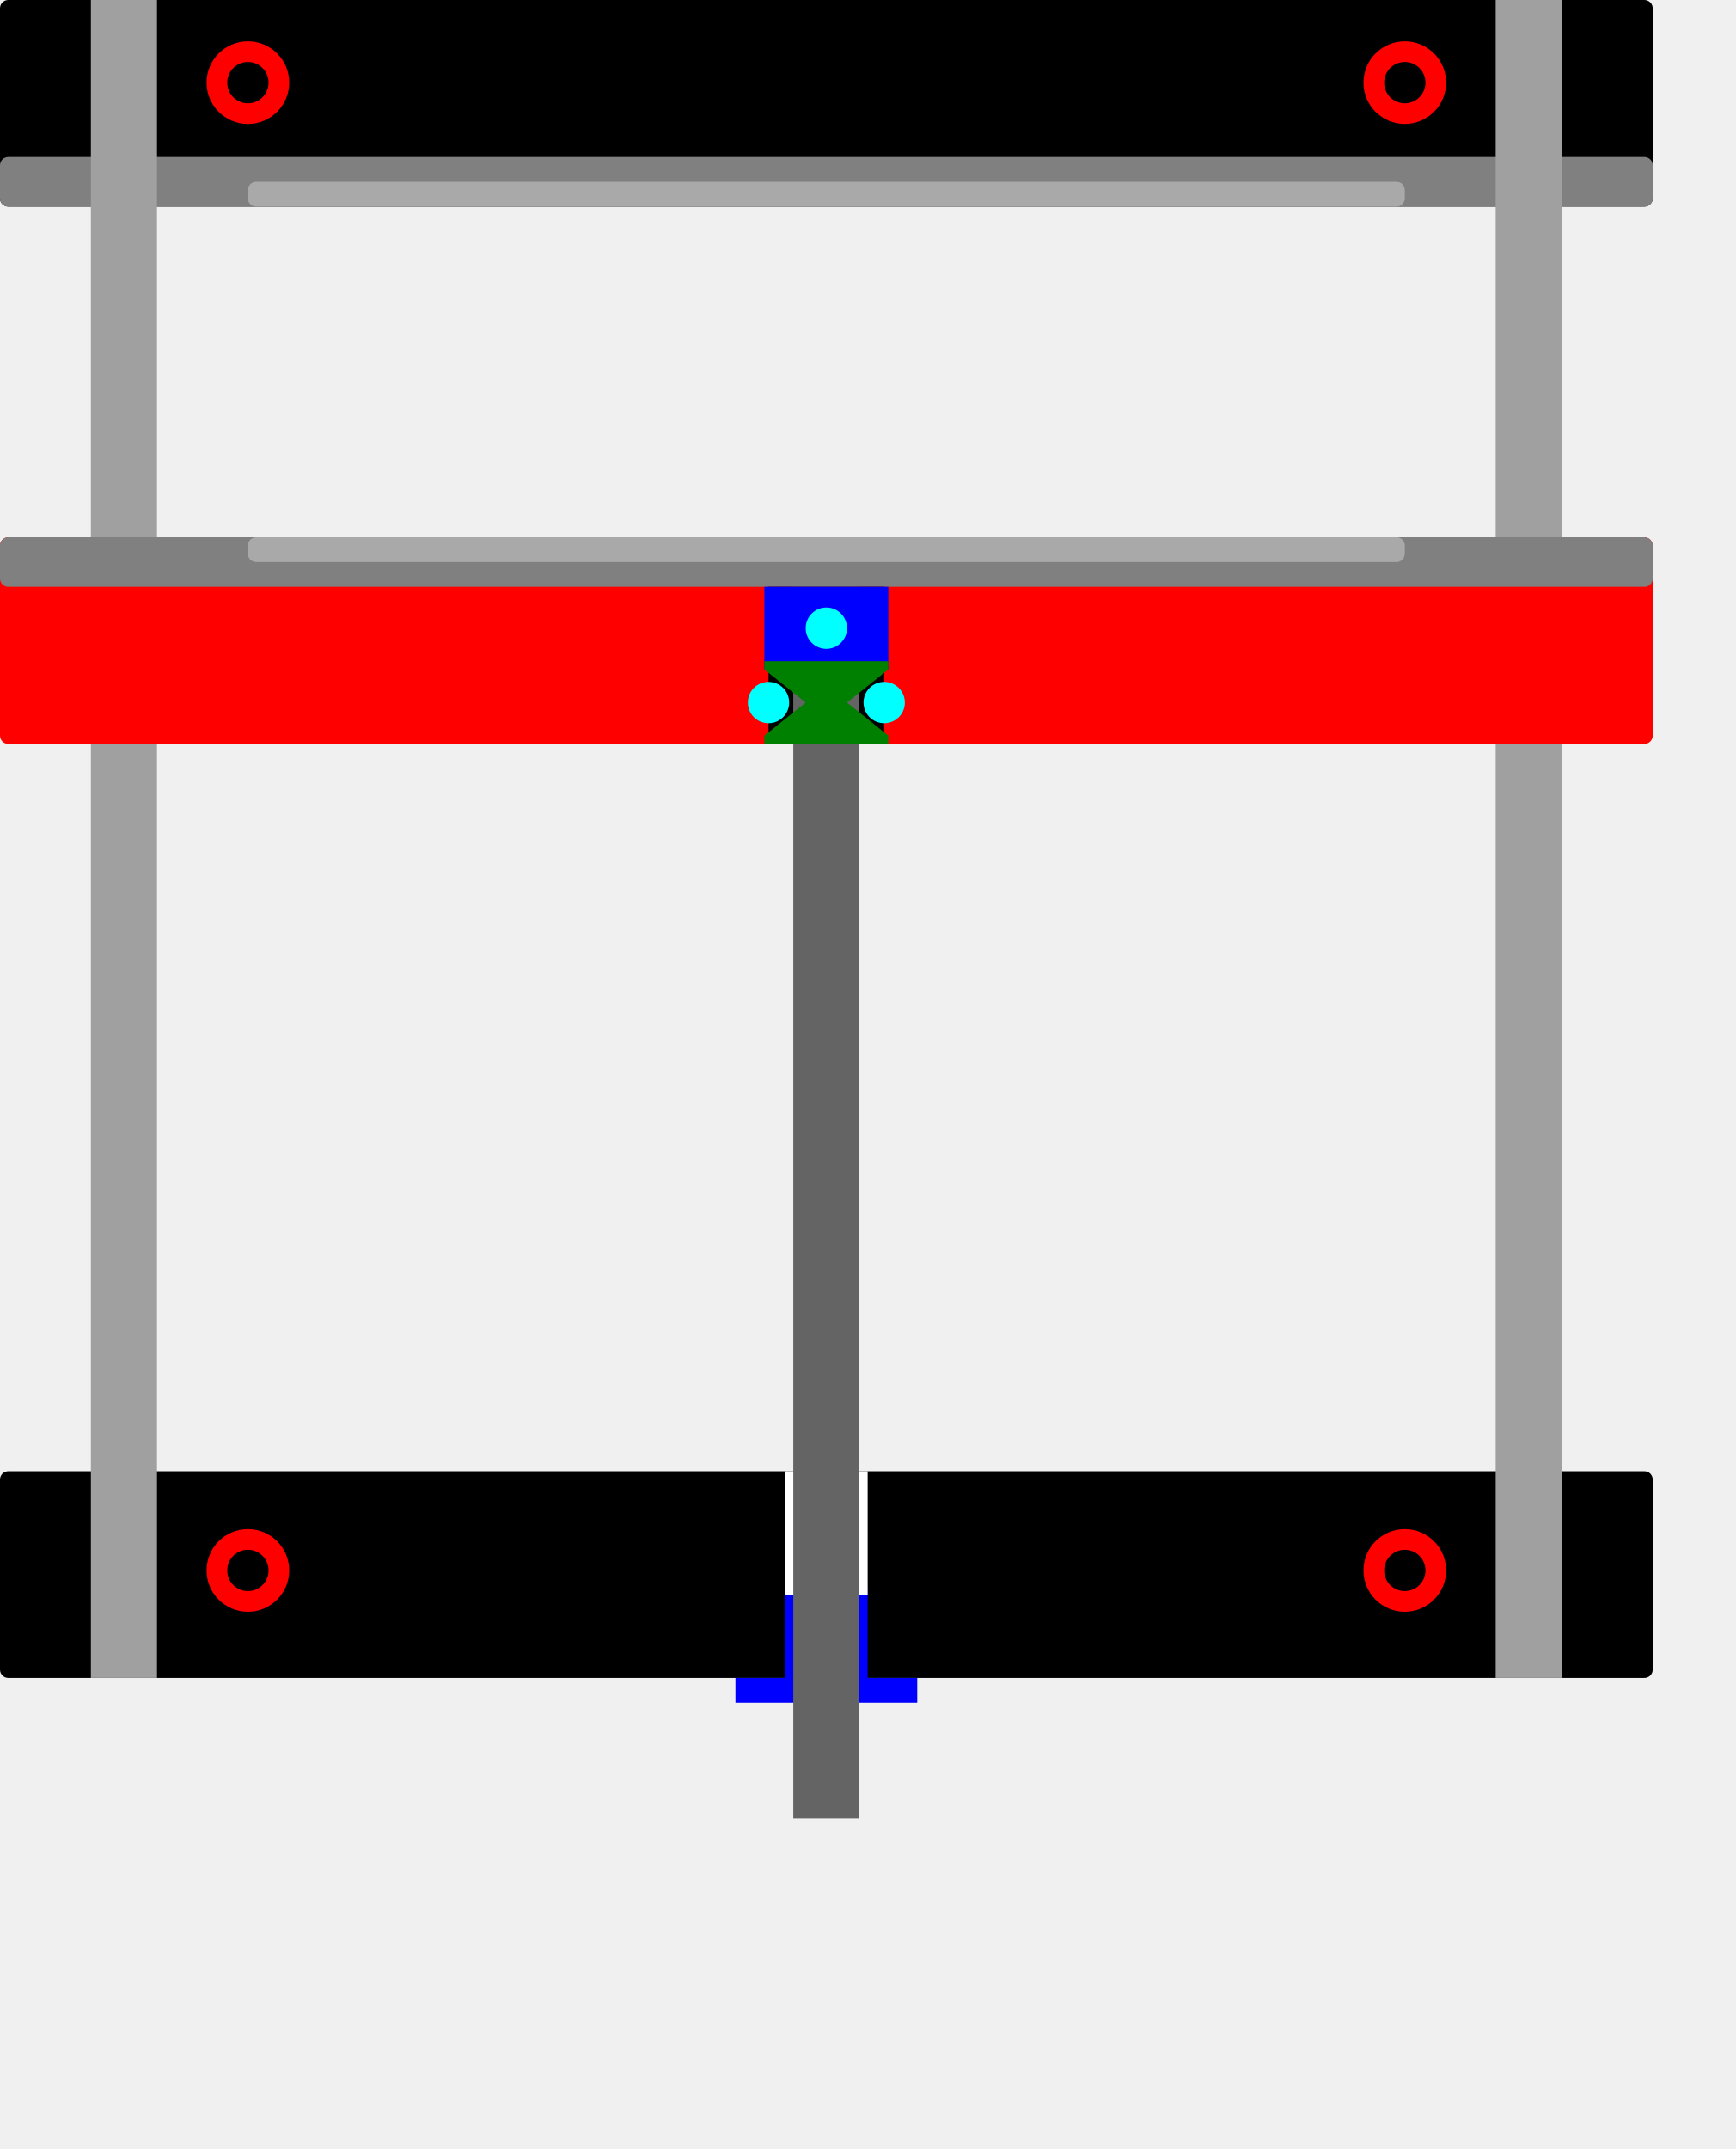
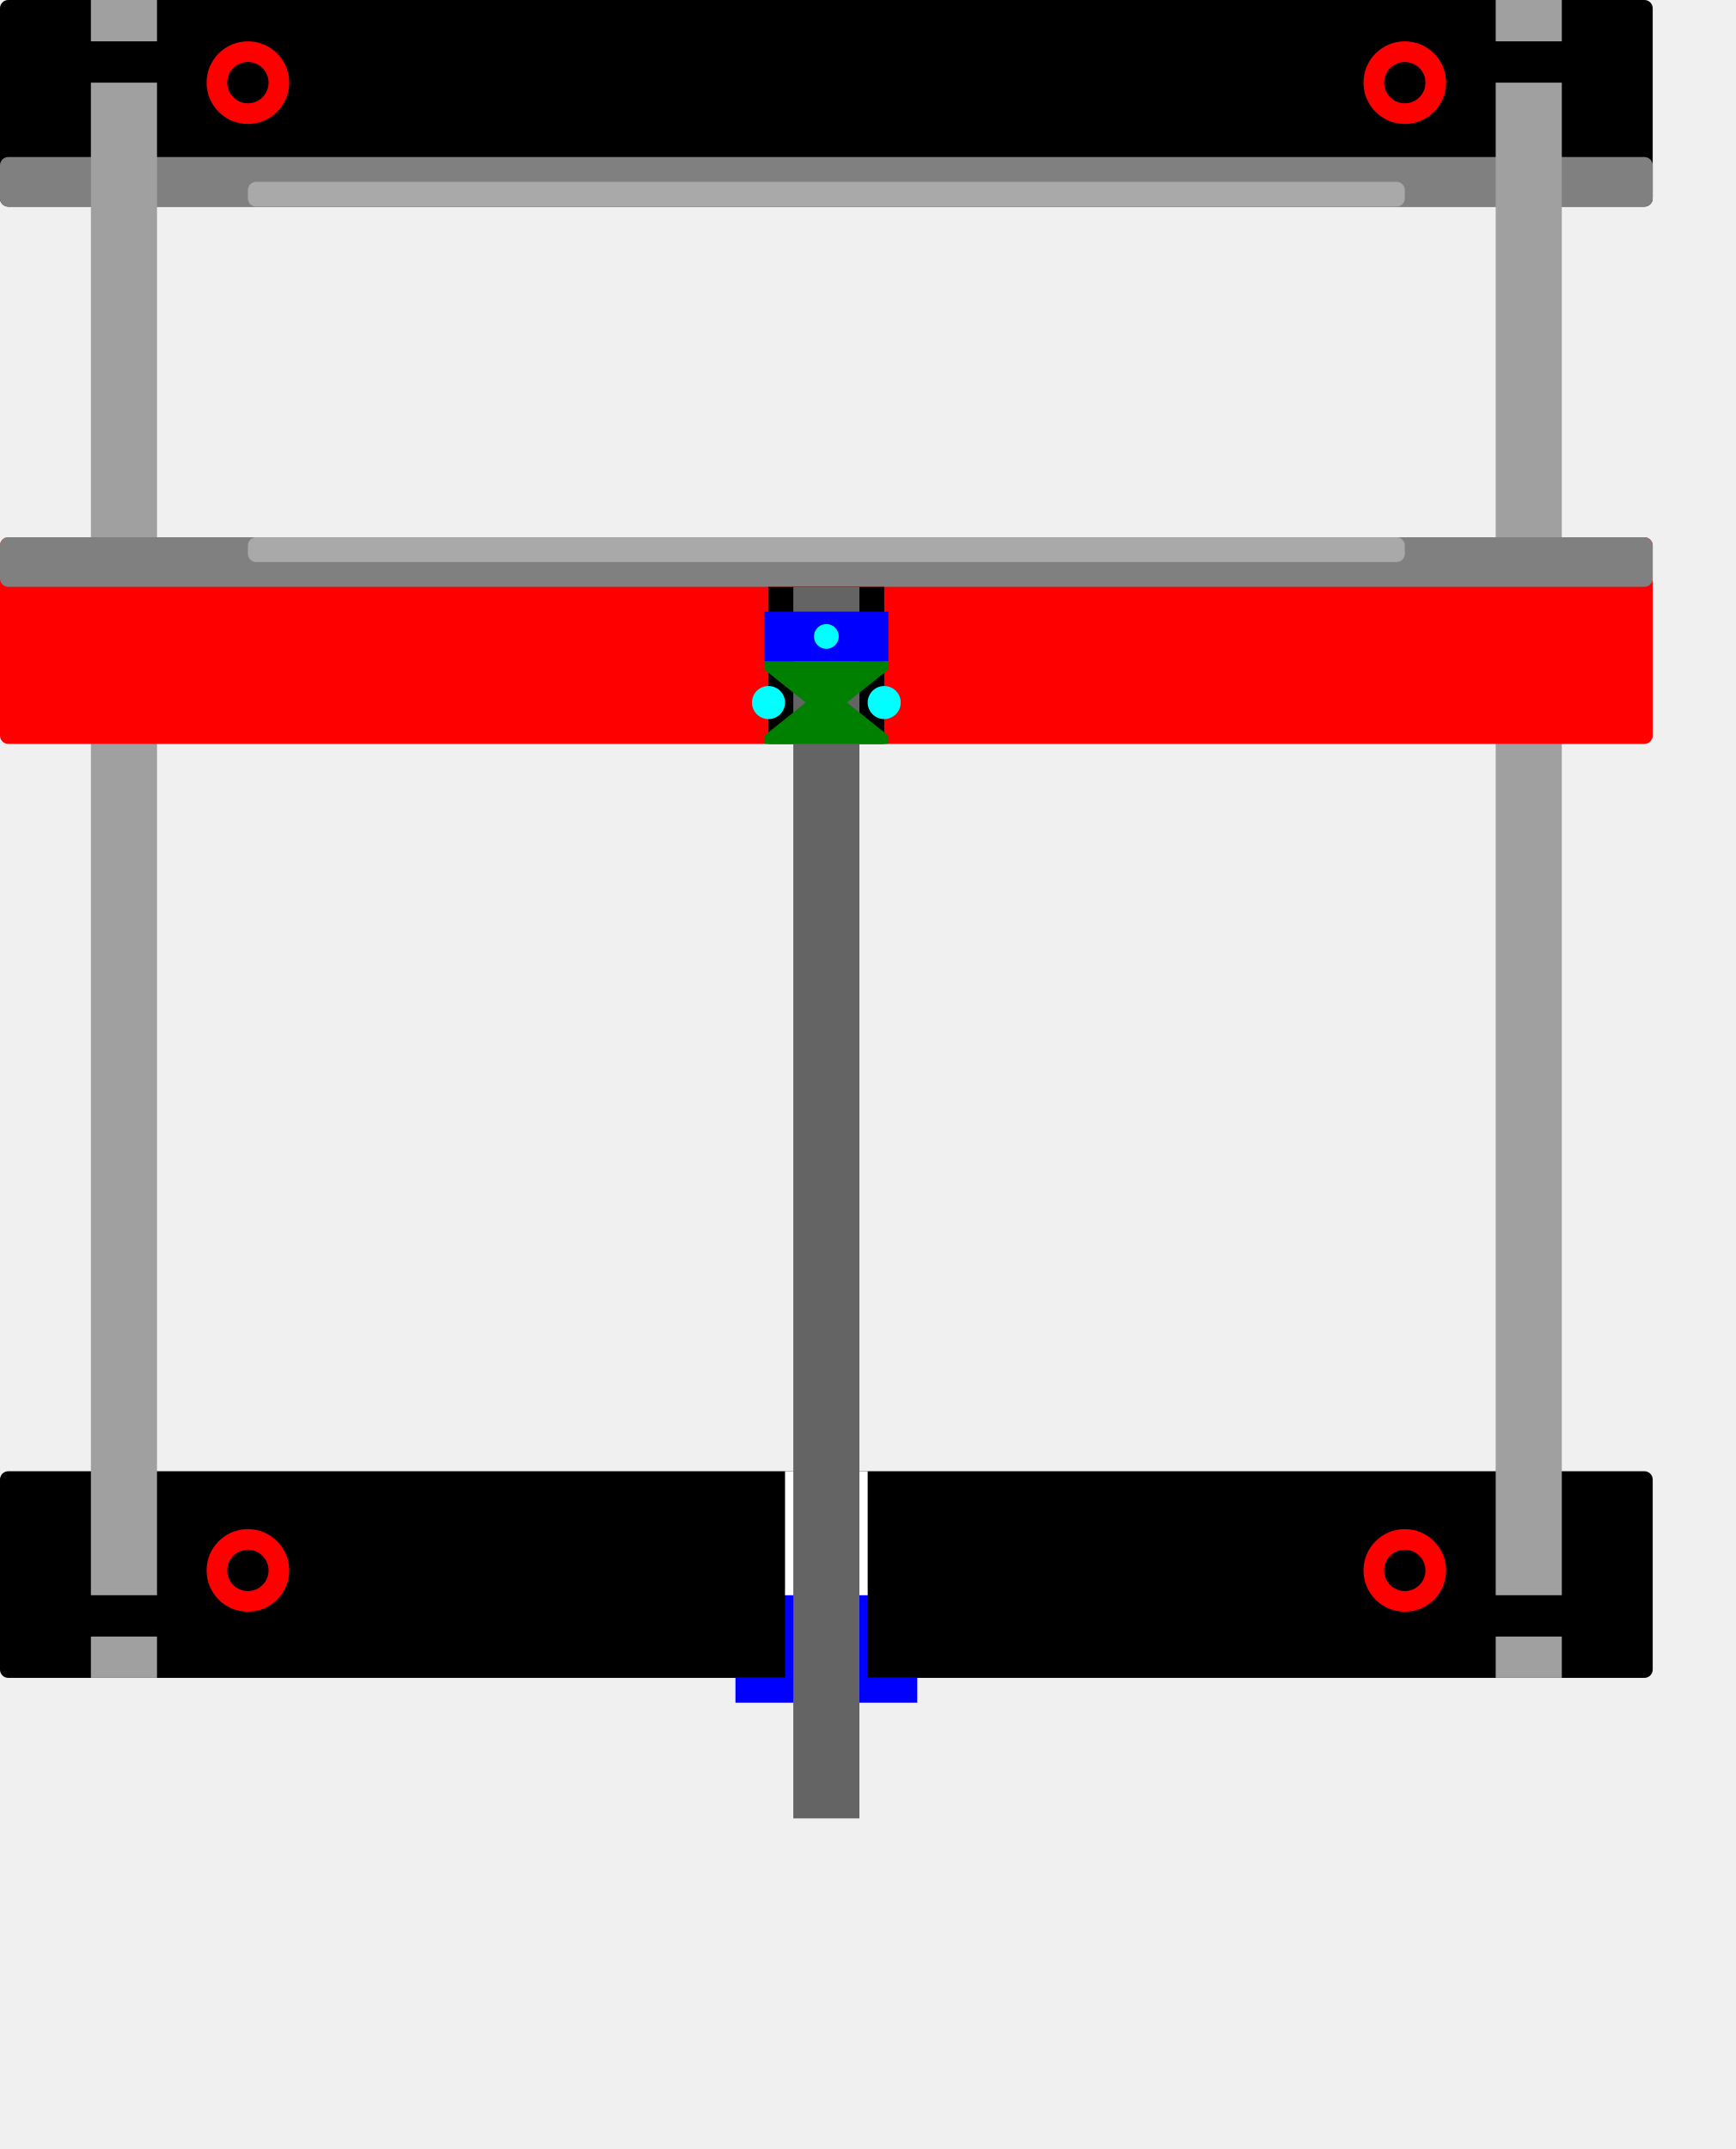
<svg xmlns="http://www.w3.org/2000/svg" id="cnc1419-vise" width="210mm" height="260mm" viewBox="0 0 210 260" version="1.1">
  <defs>
    <circle id="plate_screw_pocket" x="0" y="0" r="5.0" fill="red" />
    <circle id="plate_screw" x="0" y="0" r="2.5" fill="black" />
-     <circle id="lead_screw_jaw_screw" x="0" y="0" r="2.5" fill="cyan" />
+     <circle id="lead_screw_jaw_screw" x="0" y="0" r="2.0" fill="cyan" />
+     <circle id="lead_screw_jaw_screw2" x="0" y="0" r="1.5" fill="cyan" />
  </defs>
  <g id="bars">
    <rect id="jaw_front" x="0" y="0" rx="1.0" ry="1.0" width="200" height="25" fill="black" />
    <rect id="jaw_front_schlitz_large" x="0" y="19" rx="1.0" ry="1.0" width="200" height="6" fill="gray" />
    <rect id="jaw_front_schlitz_small" x="30" y="22" rx="1.0" ry="1.0" width="140" height="3" fill="darkgray" />
    <rect id="_back" x="0" y="178" rx="1.0" ry="1.0" width="200" height="25" fill="black" />
    <rect id="lead_screw_holder" x="89" y="203" rx="0" ry="0" width="22" height="3" fill="blue" />
    <rect id="lead_screw_holder1" x="95" y="192" rx="0" ry="0" width="10" height="12" fill="blue" />
    <rect id="lead_screw_empty_space" x="95" y="178" rx="0" ry="0" width="10" height="15" fill="white" />
    <use href="#plate_screw_pocket" id="bar_screw_pocket_11" x="30" y="10" />
    <use href="#plate_screw" id="bar_screw_11" x="30" y="10" />
    <use href="#plate_screw_pocket" id="bar_screw_pocket_12" x="170" y="10" />
    <use href="#plate_screw" id="bar_screw_12" x="170" y="10" />
    <use href="#plate_screw_pocket" id="bar_screw_pocket_21" x="30" y="190" />
    <use href="#plate_screw" id="bar_screw_21" x="30" y="190" />
    <use href="#plate_screw_pocket" id="bar_screw_pocket_22" x="170" y="190" />
    <use href="#plate_screw" id="bar_screw_22" x="170" y="190" />
  </g>
  <g id="shafts">
-     <rect id="shaft_left" width="8" height="203" x="11" y="0" style="fill:rgb(160, 160, 160)" />
-     <rect id="shaft_right" width="8" height="203" x="181" y="0" style="fill:rgb(160, 160, 160)" />
+     <rect id="shaft_left" width="8" height="183" x="11" y="10" style="fill:rgb(160, 160, 160)" />
+     <rect id="shaft_right" width="8" height="183" x="181" y="10" style="fill:rgb(160, 160, 160)" />
+     <rect id="shaft_left_p3_screwhole1" width="8" height="5" x="11" y="0" style="fill:rgb(160, 160, 160)" />
+     <rect id="shaft_right_p3_screwhole2" width="8" height="5" x="181" y="0" style="fill:rgb(160, 160, 160)" />
+     <rect id="shaft_left_p1_screwhole1" width="8" height="5" x="11" y="198" style="fill:rgb(160, 160, 160)" />
+     <rect id="shaft_right_p1_screwhole2" width="8" height="5" x="181" y="198" style="fill:rgb(160, 160, 160)" />
  </g>
  <g>
    <rect id="jaw" x="0" y="65" rx="1.0" ry="1.0" width="200" height="25" fill="red" />
    <rect id="jaw_schlitz_large" x="0" y="65" rx="1.0" ry="1.0" width="200" height="6" fill="gray" />
    <rect id="jaw_schlitz_small" x="30" y="65" rx="1.0" ry="1.0" width="140" height="3" fill="darkgray" />
    <rect id="jaw_hole" x="93" y="71" rx="0" ry="0" width="14" height="19" fill="black" />
    <line id="lead_screw" x1="100" y1="71" x2="100" y2="220" style="stroke:rgb(100, 100, 100);stroke-width:8" />
-     <rect id="lead_screw_blocking_ring" x="92.5" y="71" rx="0" ry="0" width="15" height="10" fill="blue" />
+     <rect id="lead_screw_blocking_ring" x="92.5" y="74" rx="0" ry="0" width="15" height="6" fill="blue" />
    <path id="lead_screw_blocking_nut" d="M 92.5,80 h 15 v 1 l-5,4 l 5,4 v 1 h -15 v -1  l 5,-4 l -5,-4 v-1 z" fill="green" />
  </g>
  <g id="layer1">
    <use href="#lead_screw_jaw_screw" x="93" y="85" />
    <use href="#lead_screw_jaw_screw" x="107" y="85" />
-     <use href="#lead_screw_jaw_screw" x="100" y="76" />
+     <use href="#lead_screw_jaw_screw2" x="100" y="77" />
  </g>
</svg>
